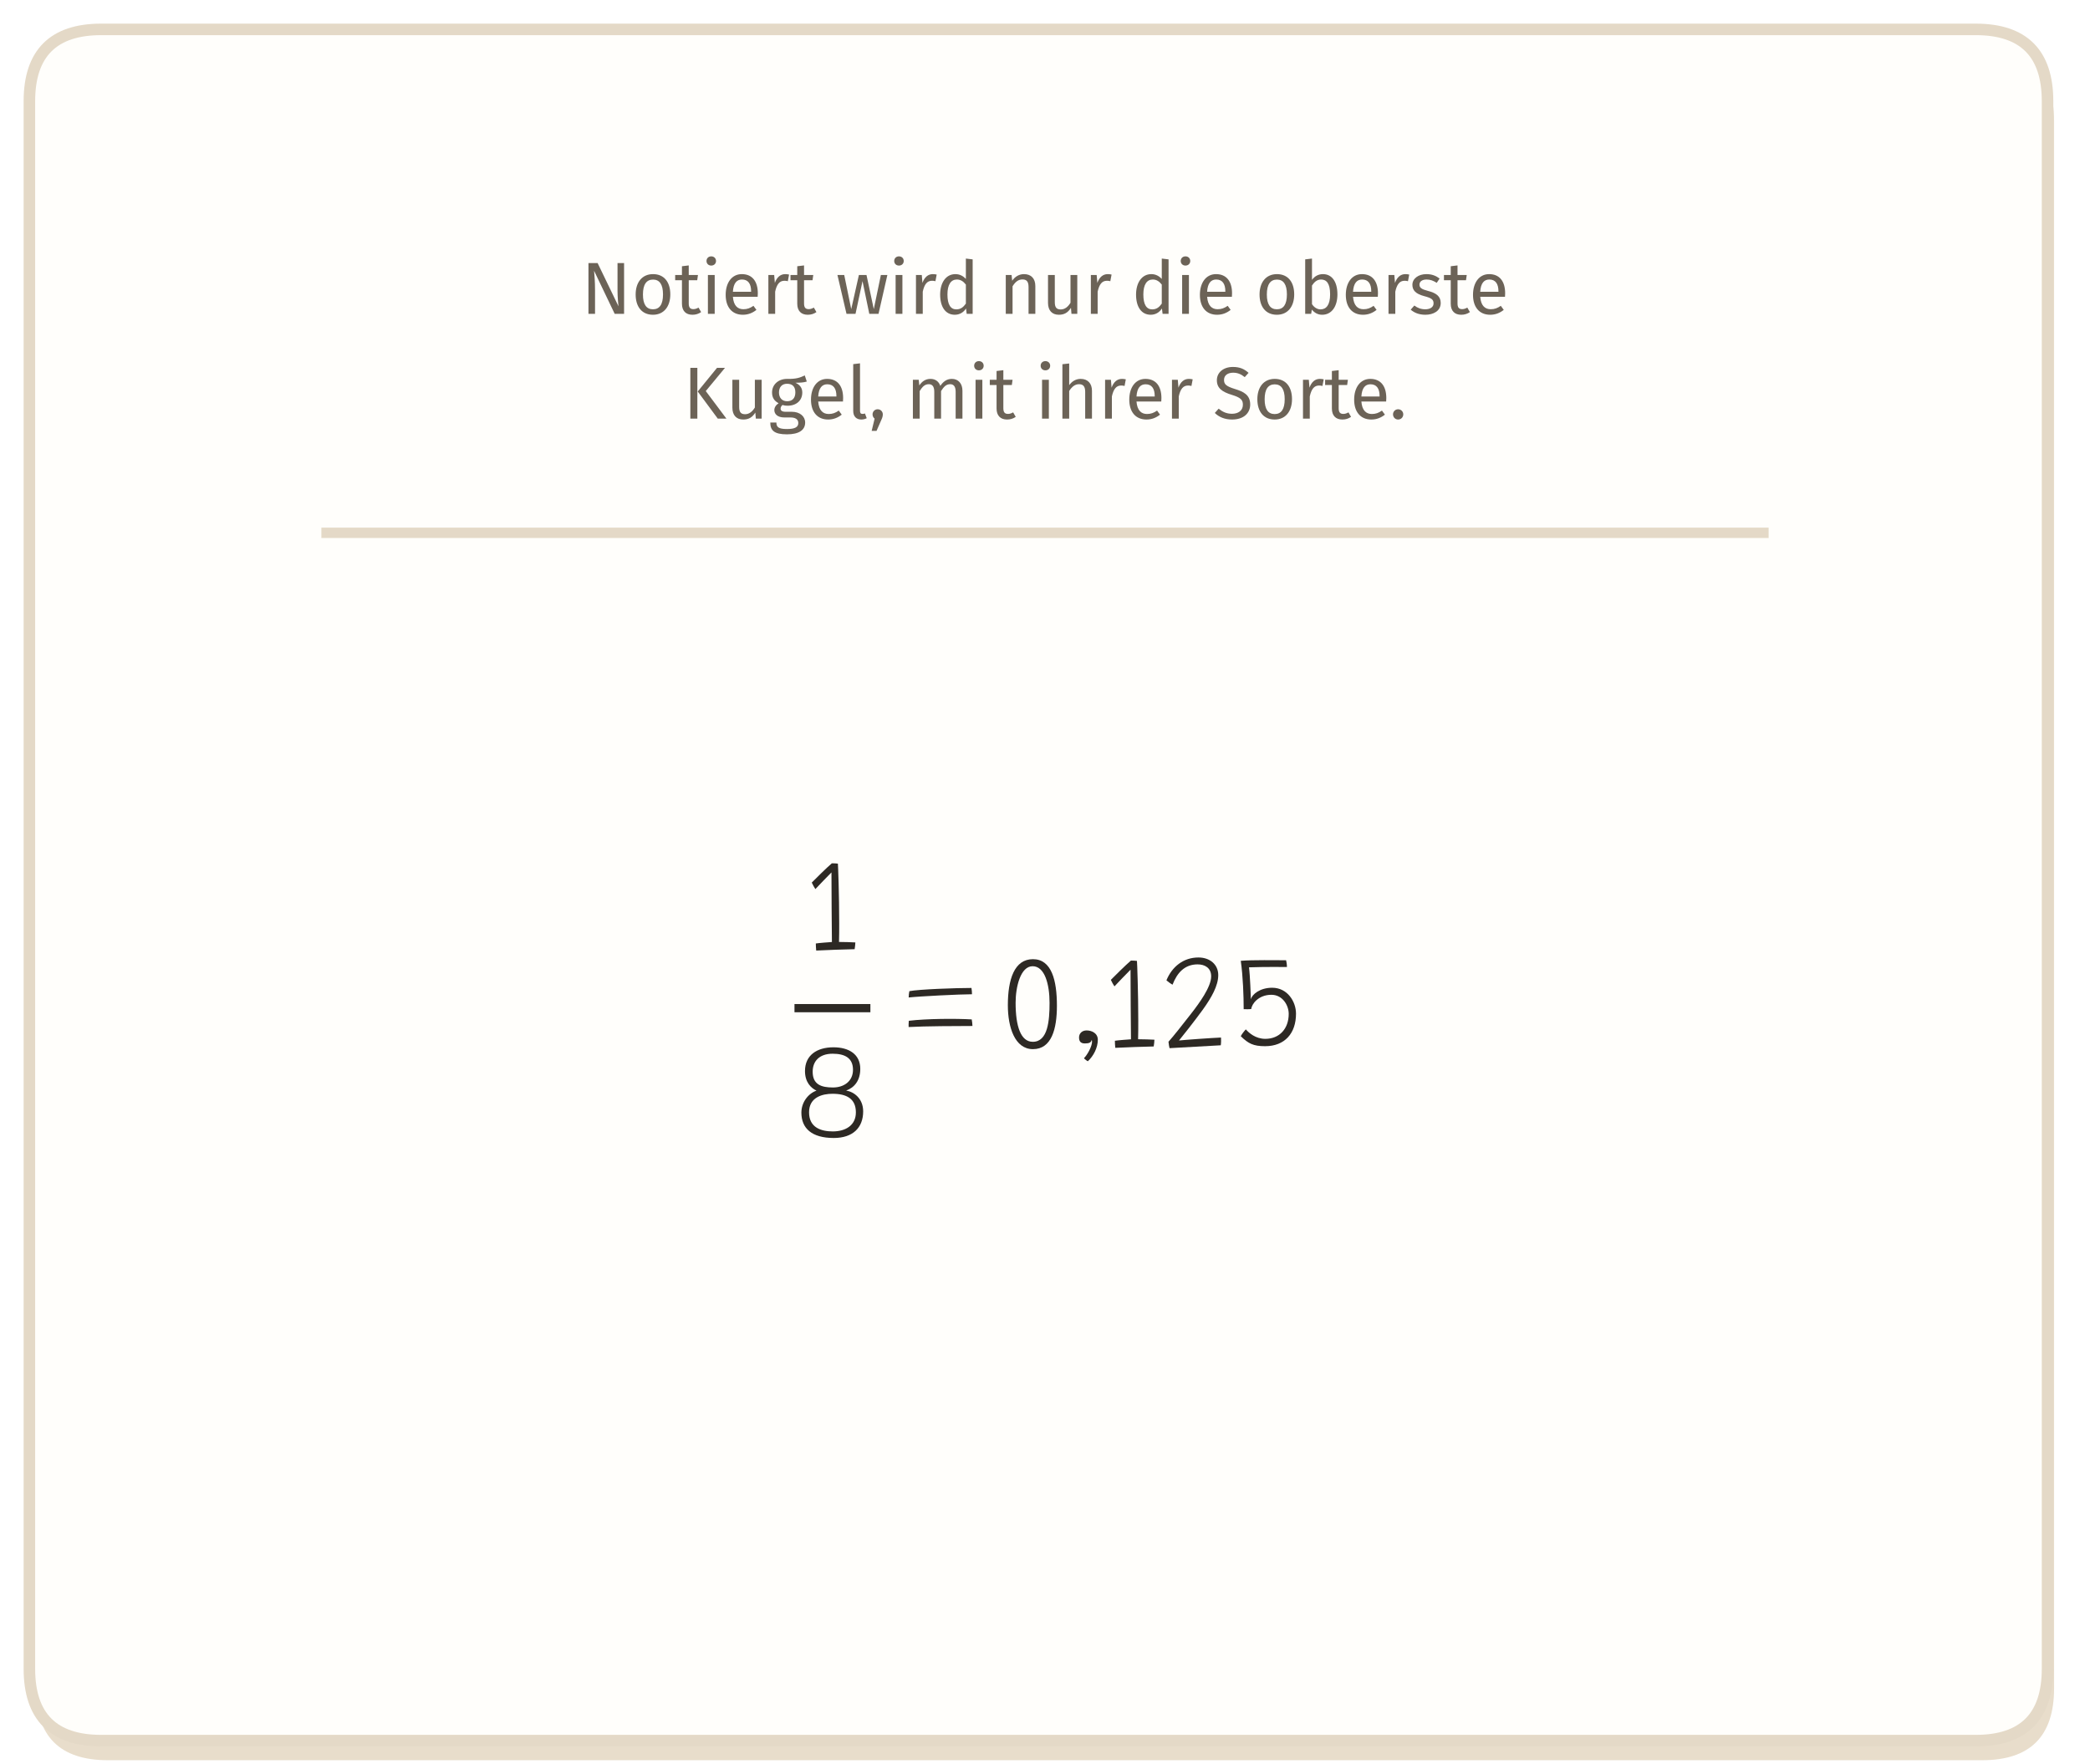
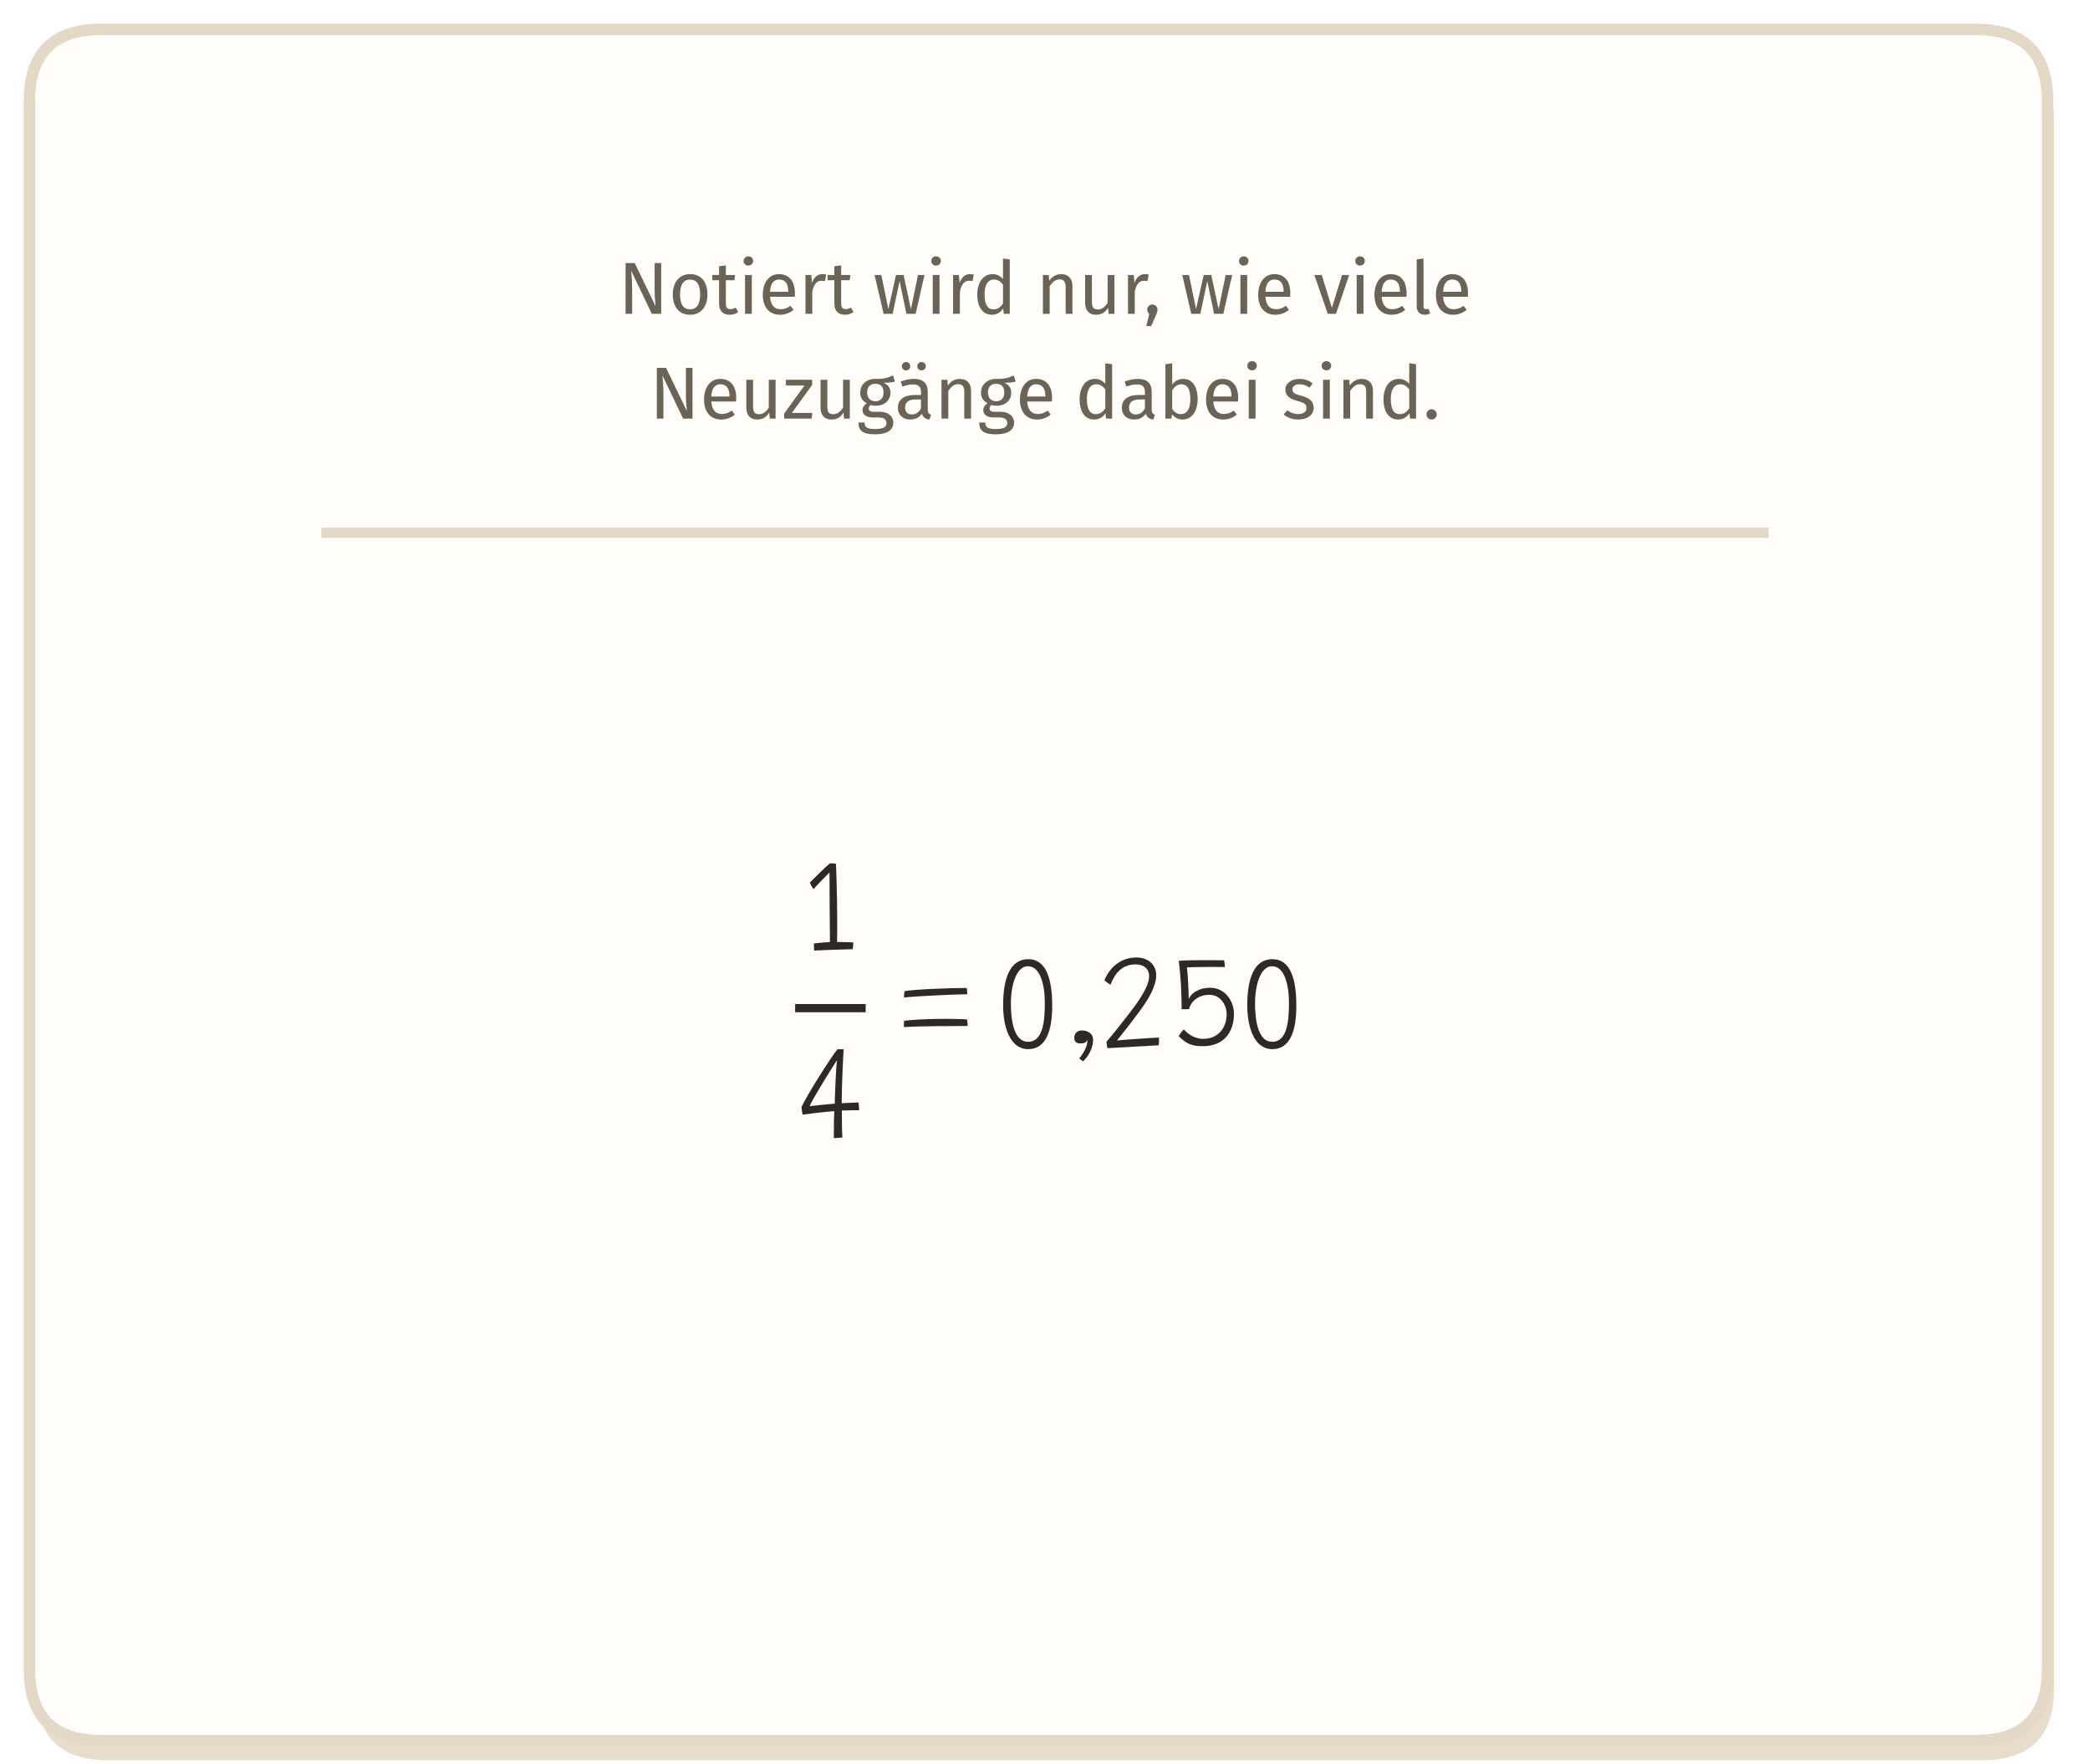
<svg xmlns="http://www.w3.org/2000/svg" xmlns:xlink="http://www.w3.org/1999/xlink" width="181.417pt" height="153.071pt" viewBox="0 0 181.417 153.071" version="1.1">
  <defs>
    <style type="text/css">*{stroke-linejoin: round; stroke-linecap: butt}</style>
  </defs>
  <g id="figure_1">
    <g id="patch_1">
      <path d="M 0 153.071  L 181.417 153.071  L 181.417 0  L 0 0  L 0 153.071  z " style="fill: none" />
    </g>
    <g id="axes_1">
      <g id="patch_2">
        <path d="M 9.354 152.787  L 172.063 152.787  Q 178.299 152.787 178.299 146.551  L 178.299 10.488  Q 178.299 4.252 172.063 4.252  L 9.354 4.252  Q 3.118 4.252 3.118 10.488  L 3.118 146.551  Q 3.118 152.787 9.354 152.787  z " clip-path="url(#p677f99e3bf)" style="fill: #e8ddcb" />
      </g>
      <g id="patch_3">
        <path d="M 8.787 151.087  L 171.496 151.087  Q 177.732 151.087 177.732 144.85  L 177.732 8.787  Q 177.732 2.551 171.496 2.551  L 8.787 2.551  Q 2.551 2.551 2.551 8.787  L 2.551 144.85  Q 2.551 151.087 8.787 151.087  z " clip-path="url(#p677f99e3bf)" style="fill: #fffefb; stroke: #e4d9c7; stroke-linejoin: miter" />
      </g>
      <g id="line2d_1">
        <path d="M 28.346 46.25  L 153.071 46.25  " clip-path="url(#p677f99e3bf)" style="fill: none; stroke: #e4d9c7; stroke-width: 0.9; stroke-linecap: square" />
      </g>
      <g id="text_1">
-         <g style="fill: #6c6357" transform="translate(50.44016 27.24384) scale(0.064 -0.064)">
+         <g style="fill: #6c6357" transform="translate(53.66216 27.24384) scale(0.064 -0.064)">
          <defs>
            <path id="FiraSans-Regular-a5" d="M 3731 4410  L 3162 4410  L 3162 2003  C 3162 1466 3232 762 3245 659  L 1434 4410  L 640 4410  L 640 0  L 1210 0  L 1210 2022  C 1210 2842 1158 3379 1126 3744  L 2918 0  L 3731 0  L 3731 4410  z " transform="scale(0.015625)" />
            <path id="FiraSans-Regular-244" d="M 1875 3450  C 915 3450 365 2726 365 1683  C 365 614 909 -77 1869 -77  C 2822 -77 3373 646 3373 1690  C 3373 2758 2835 3450 1875 3450  z M 1875 2976  C 2432 2976 2739 2566 2739 1690  C 2739 806 2432 397 1869 397  C 1306 397 998 806 998 1683  C 998 2566 1312 2976 1875 2976  z " transform="scale(0.015625)" />
            <path id="FiraSans-Regular-29a" d="M 2086 544  C 1920 454 1786 410 1638 410  C 1344 410 1235 570 1235 909  L 1235 2918  L 1971 2918  L 2035 3373  L 1235 3373  L 1235 4205  L 646 4134  L 646 3373  L 58 3373  L 58 2918  L 646 2918  L 646 883  C 646 256 986 -77 1555 -77  C 1843 -77 2086 0 2310 154  L 2086 544  z " transform="scale(0.015625)" />
            <path id="FiraSans-Regular-1f6" d="M 877 4992  C 634 4992 467 4819 467 4589  C 467 4365 634 4192 877 4192  C 1126 4192 1293 4365 1293 4589  C 1293 4819 1126 4992 877 4992  z M 1178 3373  L 589 3373  L 589 0  L 1178 0  L 1178 3373  z " transform="scale(0.015625)" />
            <path id="FiraSans-Regular-1a8" d="M 3155 1786  C 3155 2816 2675 3450 1766 3450  C 896 3450 365 2701 365 1651  C 365 582 915 -77 1856 -77  C 2323 -77 2701 83 3034 346  L 2778 698  C 2483 493 2234 403 1901 403  C 1414 403 1050 704 992 1485  L 3142 1485  C 3149 1562 3155 1670 3155 1786  z M 2573 1920  L 992 1920  C 1037 2669 1331 2982 1779 2982  C 2310 2982 2573 2618 2573 1958  L 2573 1920  z " transform="scale(0.015625)" />
            <path id="FiraSans-Regular-27c" d="M 2054 3450  C 1645 3450 1331 3194 1152 2688  L 1094 3373  L 589 3373  L 589 0  L 1178 0  L 1178 1926  C 1318 2573 1562 2874 1984 2874  C 2106 2874 2176 2861 2278 2835  L 2387 3411  C 2285 3437 2163 3450 2054 3450  z " transform="scale(0.015625)" />
            <path id="FiraSans-Regular-925" transform="scale(0.015625)" />
            <path id="FiraSans-Regular-2dd" d="M 4461 3373  L 3898 3373  L 3283 410  L 2650 3373  L 1990 3373  L 1325 410  L 717 3373  L 128 3373  L 915 0  L 1696 0  L 2304 2842  L 2893 0  L 3693 0  L 4461 3373  z " transform="scale(0.015625)" />
            <path id="FiraSans-Regular-195" d="M 2598 4800  L 2598 3034  C 2374 3270 2086 3450 1690 3450  C 864 3450 365 2701 365 1670  C 365 621 819 -77 1638 -77  C 2054 -77 2394 128 2611 467  L 2669 0  L 3187 0  L 3187 4730  L 2598 4800  z M 1766 390  C 1280 390 998 794 998 1683  C 998 2560 1312 2982 1818 2982  C 2150 2982 2387 2810 2598 2541  L 2598 890  C 2374 576 2144 390 1766 390  z " transform="scale(0.015625)" />
            <path id="FiraSans-Regular-233" d="M 2176 3450  C 1734 3450 1376 3219 1146 2874  L 1094 3373  L 589 3373  L 589 0  L 1178 0  L 1178 2394  C 1402 2752 1658 2989 2035 2989  C 2362 2989 2566 2842 2566 2336  L 2566 0  L 3155 0  L 3155 2419  C 3155 3059 2797 3450 2176 3450  z " transform="scale(0.015625)" />
            <path id="FiraSans-Regular-2af" d="M 3091 3373  L 2502 3373  L 2502 966  C 2298 627 2022 384 1658 384  C 1293 384 1139 557 1139 1018  L 1139 3373  L 550 3373  L 550 954  C 550 294 902 -77 1491 -77  C 1971 -77 2285 115 2541 525  L 2586 0  L 3091 0  L 3091 3373  z " transform="scale(0.015625)" />
-             <path id="FiraSans-Regular-17f" d="M 2131 3450  C 1722 3450 1408 3264 1178 2950  L 1178 4800  L 589 4730  L 589 0  L 1107 0  L 1165 371  C 1395 90 1690 -77 2061 -77  C 2880 -77 3386 634 3386 1690  C 3386 2816 2893 3450 2131 3450  z M 1920 390  C 1619 390 1350 576 1178 845  L 1178 2458  C 1350 2726 1594 2982 1965 2982  C 2438 2982 2752 2650 2752 1690  C 2752 768 2413 390 1920 390  z " transform="scale(0.015625)" />
-             <path id="FiraSans-Regular-28c" d="M 1523 3450  C 826 3450 307 3059 307 2522  C 307 2048 595 1734 1325 1542  C 1978 1370 2144 1242 2144 909  C 2144 589 1862 397 1421 397  C 1056 397 742 518 474 723  L 160 365  C 454 109 864 -77 1434 -77  C 2118 -77 2765 243 2765 947  C 2765 1536 2355 1818 1645 1997  C 1101 2138 922 2266 922 2541  C 922 2810 1158 2982 1542 2982  C 1856 2982 2118 2886 2419 2694  L 2669 3066  C 2349 3309 1997 3450 1523 3450  z " transform="scale(0.015625)" />
+             <path id="FiraSans-Regular-8d7" d="M 762 813  C 512 813 320 614 320 371  C 320 218 390 83 499 0  L 243 -1062  L 666 -1062  L 1094 -83  C 1178 102 1210 230 1210 371  C 1210 614 1018 813 762 813  z " transform="scale(0.015625)" />
+             <path id="FiraSans-Regular-2d9" d="M 3085 3373  L 2464 3373  L 1587 525  L 704 3373  L 64 3373  L 1229 0  L 1939 0  L 3085 3373  z " transform="scale(0.015625)" />
+             <path id="FiraSans-Regular-21b" d="M 1254 -77  C 1427 -77 1594 -32 1722 38  L 1568 448  C 1504 422 1434 410 1350 410  C 1197 410 1139 499 1139 678  L 1139 4800  L 550 4730  L 550 666  C 550 186 826 -77 1254 -77  z " transform="scale(0.015625)" />
          </defs>
          <use xlink:href="#FiraSans-Regular-a5" />
          <use xlink:href="#FiraSans-Regular-244" transform="translate(68.29688 0)" />
          <use xlink:href="#FiraSans-Regular-29a" transform="translate(126.7031 0)" />
          <use xlink:href="#FiraSans-Regular-1f6" transform="translate(162.7969 0)" />
          <use xlink:href="#FiraSans-Regular-1a8" transform="translate(190.3906 0)" />
          <use xlink:href="#FiraSans-Regular-27c" transform="translate(244.7969 0)" />
          <use xlink:href="#FiraSans-Regular-29a" transform="translate(283.0938 0)" />
          <use xlink:href="#FiraSans-Regular-925" transform="translate(319.1875 0)" />
          <use xlink:href="#FiraSans-Regular-2dd" transform="translate(345.6875 0)" />
          <use xlink:href="#FiraSans-Regular-1f6" transform="translate(417.3906 0)" />
          <use xlink:href="#FiraSans-Regular-27c" transform="translate(444.9844 0)" />
          <use xlink:href="#FiraSans-Regular-195" transform="translate(481.2812 0)" />
          <use xlink:href="#FiraSans-Regular-925" transform="translate(540.2812 0)" />
          <use xlink:href="#FiraSans-Regular-233" transform="translate(566.7812 0)" />
          <use xlink:href="#FiraSans-Regular-2af" transform="translate(624.6875 0)" />
          <use xlink:href="#FiraSans-Regular-27c" transform="translate(682.1875 0)" />
-           <use xlink:href="#FiraSans-Regular-925" transform="translate(720.4844 0)" />
-           <use xlink:href="#FiraSans-Regular-195" transform="translate(746.9844 0)" />
-           <use xlink:href="#FiraSans-Regular-1f6" transform="translate(805.9844 0)" />
-           <use xlink:href="#FiraSans-Regular-1a8" transform="translate(833.5781 0)" />
-           <use xlink:href="#FiraSans-Regular-925" transform="translate(887.9844 0)" />
-           <use xlink:href="#FiraSans-Regular-244" transform="translate(914.4844 0)" />
-           <use xlink:href="#FiraSans-Regular-17f" transform="translate(972.8906 0)" />
-           <use xlink:href="#FiraSans-Regular-1a8" transform="translate(1031.484 0)" />
-           <use xlink:href="#FiraSans-Regular-27c" transform="translate(1085.891 0)" />
-           <use xlink:href="#FiraSans-Regular-28c" transform="translate(1122.688 0)" />
-           <use xlink:href="#FiraSans-Regular-29a" transform="translate(1169.391 0)" />
-           <use xlink:href="#FiraSans-Regular-1a8" transform="translate(1203.984 0)" />
+           <use xlink:href="#FiraSans-Regular-8d7" transform="translate(712.4844 0)" />
+           <use xlink:href="#FiraSans-Regular-925" transform="translate(736.4844 0)" />
+           <use xlink:href="#FiraSans-Regular-2dd" transform="translate(762.9844 0)" />
+           <use xlink:href="#FiraSans-Regular-1f6" transform="translate(834.6875 0)" />
+           <use xlink:href="#FiraSans-Regular-1a8" transform="translate(862.2812 0)" />
+           <use xlink:href="#FiraSans-Regular-925" transform="translate(916.6875 0)" />
+           <use xlink:href="#FiraSans-Regular-2d9" transform="translate(943.1875 0)" />
+           <use xlink:href="#FiraSans-Regular-1f6" transform="translate(992.3906 0)" />
+           <use xlink:href="#FiraSans-Regular-1a8" transform="translate(1019.984 0)" />
+           <use xlink:href="#FiraSans-Regular-21b" transform="translate(1074.391 0)" />
+           <use xlink:href="#FiraSans-Regular-1a8" transform="translate(1103.297 0)" />
        </g>
      </g>
      <g id="text_2">
-         <g style="fill: #6c6357" transform="translate(59.28416 36.33757) scale(0.064 -0.064)">
+         <g style="fill: #6c6357" transform="translate(56.37816 36.33757) scale(0.064 -0.064)">
          <defs>
-             <path id="FiraSans-Regular-91" d="M 1248 4410  L 640 4410  L 640 0  L 1248 0  L 1248 4410  z M 3648 4410  L 2957 4410  L 1280 2355  L 3021 0  L 3770 0  L 1978 2394  L 3648 4410  z " transform="scale(0.015625)" />
+             <path id="FiraSans-Regular-2f2" d="M 2586 3373  L 307 3373  L 307 2874  L 1914 2874  L 160 442  L 160 0  L 2534 0  L 2605 493  L 826 493  L 2586 2925  L 2586 3373  z " transform="scale(0.015625)" />
            <path id="FiraSans-Regular-1d6" d="M 3155 3750  C 2758 3571 2451 3430 1613 3450  C 870 3450 314 2963 314 2272  C 314 1837 493 1542 883 1338  C 640 1178 512 960 512 742  C 512 403 781 102 1382 102  L 1914 102  C 2336 102 2592 -58 2592 -378  C 2592 -717 2336 -902 1606 -902  C 864 -902 691 -723 691 -339  L 160 -339  C 160 -1024 506 -1363 1606 -1363  C 2650 -1363 3187 -992 3187 -339  C 3187 198 2726 595 2035 595  L 1498 595  C 1152 595 1056 717 1056 870  C 1056 992 1126 1114 1222 1184  C 1363 1139 1498 1120 1651 1120  C 2458 1120 2938 1600 2938 2266  C 2938 2656 2739 2938 2342 3117  C 2726 3117 3046 3130 3328 3219  L 3155 3750  z M 1613 3027  C 2093 3027 2336 2771 2336 2278  C 2336 1792 2086 1510 1626 1510  C 1165 1510 915 1824 915 2272  C 915 2714 1158 3027 1613 3027  z " transform="scale(0.015625)" />
-             <path id="FiraSans-Regular-21b" d="M 1254 -77  C 1427 -77 1594 -32 1722 38  L 1568 448  C 1504 422 1434 410 1350 410  C 1197 410 1139 499 1139 678  L 1139 4800  L 550 4730  L 550 666  C 550 186 826 -77 1254 -77  z " transform="scale(0.015625)" />
-             <path id="FiraSans-Regular-8d7" d="M 762 813  C 512 813 320 614 320 371  C 320 218 390 83 499 0  L 243 -1062  L 666 -1062  L 1094 -83  C 1178 102 1210 230 1210 371  C 1210 614 1018 813 762 813  z " transform="scale(0.015625)" />
-             <path id="FiraSans-Regular-22d" d="M 3974 3450  C 3520 3450 3213 3206 2970 2842  C 2842 3226 2534 3450 2118 3450  C 1677 3450 1370 3219 1146 2880  L 1094 3373  L 589 3373  L 589 0  L 1178 0  L 1178 2394  C 1402 2752 1606 2989 1971 2989  C 2227 2989 2445 2842 2445 2336  L 2445 0  L 3034 0  L 3034 2394  C 3264 2752 3462 2989 3827 2989  C 4083 2989 4301 2842 4301 2336  L 4301 0  L 4890 0  L 4890 2419  C 4890 3053 4525 3450 3974 3450  z " transform="scale(0.015625)" />
-             <path id="FiraSans-Regular-1eb" d="M 2176 3450  C 1754 3450 1421 3238 1178 2906  L 1178 4787  L 589 4723  L 589 0  L 1178 0  L 1178 2400  C 1402 2752 1664 2989 2029 2989  C 2349 2989 2566 2842 2566 2336  L 2566 0  L 3155 0  L 3155 2419  C 3155 3053 2790 3450 2176 3450  z " transform="scale(0.015625)" />
-             <path id="FiraSans-Regular-f3" d="M 1728 4486  C 915 4486 339 4013 339 3334  C 339 2650 787 2323 1645 2061  C 2394 1830 2598 1638 2598 1210  C 2598 678 2170 422 1651 422  C 1171 422 826 595 493 864  L 160 493  C 525 134 1024 -77 1658 -77  C 2650 -77 3232 461 3232 1229  C 3232 2074 2630 2349 1926 2566  C 1133 2810 960 2989 960 3360  C 960 3782 1312 3987 1754 3987  C 2118 3987 2426 3872 2758 3603  L 3091 3974  C 2720 4307 2336 4486 1728 4486  z " transform="scale(0.015625)" />
+             <path id="FiraSans-Regular-16a" d="M 966 4186  C 1171 4186 1331 4346 1331 4550  C 1331 4755 1171 4915 966 4915  C 755 4915 595 4755 595 4550  C 595 4346 755 4186 966 4186  z M 2304 4186  C 2515 4186 2675 4346 2675 4550  C 2675 4755 2515 4915 2304 4915  C 2099 4915 1939 4755 1939 4550  C 1939 4346 2099 4186 2304 4186  z M 2848 787  L 2848 2330  C 2848 3034 2477 3450 1664 3450  C 1286 3450 915 3373 499 3219  L 646 2790  C 992 2906 1306 2970 1555 2970  C 2022 2970 2259 2790 2259 2304  L 2259 2054  L 1741 2054  C 800 2054 256 1664 256 941  C 256 339 659 -77 1331 -77  C 1741 -77 2099 77 2336 429  C 2438 96 2656 -38 2995 -77  L 3130 333  C 2957 397 2848 493 2848 787  z M 1466 365  C 1082 365 883 576 883 973  C 883 1434 1197 1664 1818 1664  L 2259 1664  L 2259 890  C 2067 538 1811 365 1466 365  z " transform="scale(0.015625)" />
+             <path id="FiraSans-Regular-157" d="M 2848 787  L 2848 2330  C 2848 3034 2477 3450 1664 3450  C 1286 3450 915 3373 499 3219  L 646 2790  C 992 2906 1306 2970 1555 2970  C 2022 2970 2259 2790 2259 2304  L 2259 2054  L 1741 2054  C 800 2054 256 1664 256 941  C 256 339 659 -77 1331 -77  C 1741 -77 2099 77 2336 429  C 2438 96 2656 -38 2995 -77  L 3130 333  C 2957 397 2848 493 2848 787  z M 1466 365  C 1082 365 883 576 883 973  C 883 1434 1197 1664 1818 1664  L 2259 1664  L 2259 890  C 2067 538 1811 365 1466 365  z " transform="scale(0.015625)" />
+             <path id="FiraSans-Regular-17f" d="M 2131 3450  C 1722 3450 1408 3264 1178 2950  L 1178 4800  L 589 4730  L 589 0  L 1107 0  L 1165 371  C 1395 90 1690 -77 2061 -77  C 2880 -77 3386 634 3386 1690  C 3386 2816 2893 3450 2131 3450  z M 1920 390  C 1619 390 1350 576 1178 845  L 1178 2458  C 1350 2726 1594 2982 1965 2982  C 2438 2982 2752 2650 2752 1690  C 2752 768 2413 390 1920 390  z " transform="scale(0.015625)" />
+             <path id="FiraSans-Regular-28c" d="M 1523 3450  C 826 3450 307 3059 307 2522  C 307 2048 595 1734 1325 1542  C 1978 1370 2144 1242 2144 909  C 2144 589 1862 397 1421 397  C 1056 397 742 518 474 723  L 160 365  C 454 109 864 -77 1434 -77  C 2118 -77 2765 243 2765 947  C 2765 1536 2355 1818 1645 1997  C 1101 2138 922 2266 922 2541  C 922 2810 1158 2982 1542 2982  C 1856 2982 2118 2886 2419 2694  L 2669 3066  C 2349 3309 1997 3450 1523 3450  z " transform="scale(0.015625)" />
            <path id="FiraSans-Regular-8d6" d="M 762 813  C 512 813 320 614 320 371  C 320 122 512 -77 762 -77  C 1018 -77 1210 122 1210 371  C 1210 614 1018 813 762 813  z " transform="scale(0.015625)" />
          </defs>
-           <use xlink:href="#FiraSans-Regular-91" />
-           <use xlink:href="#FiraSans-Regular-2af" transform="translate(58.40625 0)" />
-           <use xlink:href="#FiraSans-Regular-1d6" transform="translate(115.9062 0)" />
-           <use xlink:href="#FiraSans-Regular-1a8" transform="translate(167.9062 0)" />
-           <use xlink:href="#FiraSans-Regular-21b" transform="translate(222.3125 0)" />
-           <use xlink:href="#FiraSans-Regular-8d7" transform="translate(252.125 0)" />
-           <use xlink:href="#FiraSans-Regular-925" transform="translate(276.125 0)" />
-           <use xlink:href="#FiraSans-Regular-22d" transform="translate(302.625 0)" />
-           <use xlink:href="#FiraSans-Regular-1f6" transform="translate(387.625 0)" />
-           <use xlink:href="#FiraSans-Regular-29a" transform="translate(415.2188 0)" />
-           <use xlink:href="#FiraSans-Regular-925" transform="translate(451.3125 0)" />
-           <use xlink:href="#FiraSans-Regular-1f6" transform="translate(477.8125 0)" />
-           <use xlink:href="#FiraSans-Regular-1eb" transform="translate(505.4062 0)" />
-           <use xlink:href="#FiraSans-Regular-27c" transform="translate(563.3125 0)" />
-           <use xlink:href="#FiraSans-Regular-1a8" transform="translate(599.6094 0)" />
-           <use xlink:href="#FiraSans-Regular-27c" transform="translate(654.0156 0)" />
-           <use xlink:href="#FiraSans-Regular-925" transform="translate(692.3125 0)" />
-           <use xlink:href="#FiraSans-Regular-f3" transform="translate(718.8125 0)" />
-           <use xlink:href="#FiraSans-Regular-244" transform="translate(773.3125 0)" />
-           <use xlink:href="#FiraSans-Regular-27c" transform="translate(831.7188 0)" />
-           <use xlink:href="#FiraSans-Regular-29a" transform="translate(870.0156 0)" />
-           <use xlink:href="#FiraSans-Regular-1a8" transform="translate(904.6094 0)" />
-           <use xlink:href="#FiraSans-Regular-8d6" transform="translate(958.0156 0)" />
+           <use xlink:href="#FiraSans-Regular-a5" />
+           <use xlink:href="#FiraSans-Regular-1a8" transform="translate(68.29688 0)" />
+           <use xlink:href="#FiraSans-Regular-2af" transform="translate(122.7031 0)" />
+           <use xlink:href="#FiraSans-Regular-2f2" transform="translate(180.2031 0)" />
+           <use xlink:href="#FiraSans-Regular-2af" transform="translate(223.4062 0)" />
+           <use xlink:href="#FiraSans-Regular-1d6" transform="translate(280.9062 0)" />
+           <use xlink:href="#FiraSans-Regular-16a" transform="translate(332.9062 0)" />
+           <use xlink:href="#FiraSans-Regular-233" transform="translate(386.8125 0)" />
+           <use xlink:href="#FiraSans-Regular-1d6" transform="translate(444.7188 0)" />
+           <use xlink:href="#FiraSans-Regular-1a8" transform="translate(496.7188 0)" />
+           <use xlink:href="#FiraSans-Regular-925" transform="translate(551.125 0)" />
+           <use xlink:href="#FiraSans-Regular-195" transform="translate(577.625 0)" />
+           <use xlink:href="#FiraSans-Regular-157" transform="translate(636.625 0)" />
+           <use xlink:href="#FiraSans-Regular-17f" transform="translate(690.5312 0)" />
+           <use xlink:href="#FiraSans-Regular-1a8" transform="translate(749.125 0)" />
+           <use xlink:href="#FiraSans-Regular-1f6" transform="translate(803.5312 0)" />
+           <use xlink:href="#FiraSans-Regular-925" transform="translate(831.125 0)" />
+           <use xlink:href="#FiraSans-Regular-28c" transform="translate(857.625 0)" />
+           <use xlink:href="#FiraSans-Regular-1f6" transform="translate(904.3281 0)" />
+           <use xlink:href="#FiraSans-Regular-233" transform="translate(931.9219 0)" />
+           <use xlink:href="#FiraSans-Regular-195" transform="translate(989.8281 0)" />
+           <use xlink:href="#FiraSans-Regular-8d6" transform="translate(1048.828 0)" />
        </g>
      </g>
      <g id="text_3">
-         <g style="fill: #2d2924" transform="translate(68.25066 90.89475) scale(0.114 -0.114)">
+         <g style="fill: #2d2924" transform="translate(68.30766 90.89475) scale(0.114 -0.114)">
          <defs>
            <path id="PennstanderMath-ExtraLight-794" d="M 1722 381  C 1731 675 1731 979 1731 1286  C 1731 2666 1677 4125 1667 4198  C 1606 4208 1478 4214 1373 4214  C 1142 4022 496 3379 394 3274  C 435 3184 531 3008 570 2957  C 646 3040 1264 3686 1354 3770  C 1350 3344 1373 630 1376 378  C 1261 371 723 330 592 307  C 589 221 602 45 611 -38  C 842 -22 2256 29 2483 29  C 2502 118 2515 285 2518 358  C 2397 368 1936 381 1722 381  z " transform="scale(0.015625)" />
-             <path id="PennstanderMath-ExtraLight-79e" d="M 1914 -29  C 2842 -29 3347 470 3347 1267  C 3347 1901 2893 2221 2518 2282  C 2915 2422 3206 2768 3206 3338  C 3206 4051 2653 4390 1898 4390  C 1094 4390 512 4003 512 3235  C 512 2694 794 2410 1072 2278  C 675 2141 336 1715 336 1206  C 336 445 838 -29 1914 -29  z M 1869 291  C 1315 291 710 464 710 1222  C 710 1971 1382 2125 1853 2125  C 2531 2125 2992 1891 2992 1219  C 2992 579 2477 291 1869 291  z M 1875 2432  C 1309 2432 886 2573 886 3200  C 886 3712 1213 4077 1859 4077  C 2464 4077 2851 3862 2851 3293  C 2851 2739 2416 2432 1875 2432  z " transform="scale(0.015625)" />
+             <path id="PennstanderMath-ExtraLight-797" d="M 3120 1325  C 3120 1475 3101 1638 3085 1699  C 3034 1699 2534 1683 2269 1667  C 2269 2618 2349 4090 2365 4291  C 2301 4294 2138 4298 2064 4294  C 1818 4022 586 2083 310 1478  C 317 1392 342 1200 362 1107  C 518 1130 1267 1229 1907 1280  C 1894 1082 1885 614 1885 -38  C 1936 -35 2179 -19 2301 -6  C 2291 93 2275 570 2275 1309  C 2515 1318 2912 1325 3120 1325  z M 2042 3757  C 1990 3437 1933 2006 1930 1642  C 1715 1632 803 1536 707 1520  C 765 1725 1741 3325 2042 3757  z " transform="scale(0.015625)" />
            <path id="PennstanderMath-ExtraLight-29f" d="M 403 2723  C 384 2650 371 2502 371 2416  C 893 2474 2877 2573 3456 2573  C 3459 2650 3443 2806 3430 2880  C 2678 2880 861 2816 403 2723  z M 378 1280  C 368 1197 362 1046 368 976  C 746 998 1354 1011 1949 1018  C 2560 1024 3162 1027 3478 1027  C 3478 1104 3459 1270 3443 1347  C 2698 1392 1235 1386 378 1280  z " transform="scale(0.015625)" />
            <path id="PennstanderMath-ExtraLight-793" d="M 1501 -102  C 2410 -102 2669 883 2669 2013  C 2669 3254 2410 4282 1501 4282  C 595 4282 278 3302 278 2035  C 278 979 611 -102 1501 -102  z M 1494 256  C 899 256 656 1030 656 2160  C 656 2925 893 3939 1485 3939  C 2080 3939 2310 3050 2310 2154  C 2310 1283 2230 256 1494 256  z " transform="scale(0.015625)" />
            <path id="PennstanderMath-ExtraLight-e" d="M 1229 -691  C 1501 -442 1715 -35 1715 355  C 1715 678 1418 810 1168 810  C 944 810 800 662 800 470  C 800 301 861 176 1082 176  C 1299 176 1392 224 1414 349  C 1424 330 1434 301 1434 266  C 1434 32 1206 -378 1040 -544  C 1075 -592 1200 -685 1229 -691  z " transform="scale(0.015625)" />
            <path id="PennstanderMath-ExtraLight-795" d="M 2970 464  C 2518 445 1203 352 922 320  C 1030 445 1702 1296 2086 1827  C 2506 2413 2835 2989 2835 3507  C 2835 4022 2429 4365 1869 4365  C 1139 4365 579 3914 310 3251  C 384 3184 544 3069 608 3040  C 832 3622 1200 4029 1830 4029  C 2179 4029 2490 3859 2490 3446  C 2490 2928 1910 2138 1504 1616  C 1107 1104 630 502 410 259  C 419 138 445 16 461 -54  L 2957 86  C 2973 154 2979 381 2970 464  z " transform="scale(0.015625)" />
            <path id="PennstanderMath-ExtraLight-79b" d="M 573 528  C 941 170 1184 42 1757 42  C 2714 42 3264 666 3264 1626  C 3264 2211 2851 2890 2102 2890  C 1504 2890 1126 2566 1062 2330  C 1062 2470 1027 3485 973 3885  C 1130 3894 1818 3910 2822 3901  C 2822 4013 2800 4173 2781 4230  C 2365 4230 1082 4250 573 4202  C 682 3424 714 2480 714 1846  L 899 1843  C 963 1843 1040 1846 1085 1856  C 1101 2086 1427 2547 2064 2547  C 2614 2547 2909 2029 2909 1616  C 2909 902 2464 400 1770 400  C 1290 400 966 694 819 861  C 752 797 608 611 573 528  z " transform="scale(0.015625)" />
          </defs>
-           <use xlink:href="#PennstanderMath-ExtraLight-794" transform="translate(13.25 74.15625)" />
-           <use xlink:href="#PennstanderMath-ExtraLight-79e" transform="translate(6.25 -68.69062)" />
-           <use xlink:href="#PennstanderMath-ExtraLight-29f" transform="translate(87.40992 0.0875)" />
-           <use xlink:href="#PennstanderMath-ExtraLight-793" transform="translate(164.3699 0.0875)" />
-           <use xlink:href="#PennstanderMath-ExtraLight-e" transform="translate(210.4198 0.0875)" />
-           <use xlink:href="#PennstanderMath-ExtraLight-794" transform="translate(240.9698 0.0875)" />
-           <use xlink:href="#PennstanderMath-ExtraLight-795" transform="translate(284.6197 0.0875)" />
-           <use xlink:href="#PennstanderMath-ExtraLight-79b" transform="translate(337.1197 0.0875)" />
-           <path d="M 6.25 26.587  L 6.25 32.837  L 64.05 32.837  L 64.05 26.587  L 6.25 26.587  z " />
+           <use xlink:href="#PennstanderMath-ExtraLight-794" transform="translate(11.25 74.15625)" />
+           <use xlink:href="#PennstanderMath-ExtraLight-797" transform="translate(6.25 -68.69062)" />
+           <use xlink:href="#PennstanderMath-ExtraLight-29f" transform="translate(83.30993 0.0875)" />
+           <use xlink:href="#PennstanderMath-ExtraLight-793" transform="translate(160.2699 0.0875)" />
+           <use xlink:href="#PennstanderMath-ExtraLight-e" transform="translate(206.3198 0.0875)" />
+           <use xlink:href="#PennstanderMath-ExtraLight-795" transform="translate(236.8698 0.0875)" />
+           <use xlink:href="#PennstanderMath-ExtraLight-79b" transform="translate(289.3697 0.0875)" />
+           <use xlink:href="#PennstanderMath-ExtraLight-793" transform="translate(346.1697 0.0875)" />
+           <path d="M 6.25 26.587  L 6.25 32.837  L 59.95 32.837  L 59.95 26.587  L 6.25 26.587  z " />
        </g>
      </g>
    </g>
  </g>
  <defs>
    <clipPath id="p677f99e3bf">
      <rect x="0" y="0" width="181.417" height="153.071" />
    </clipPath>
  </defs>
</svg>
